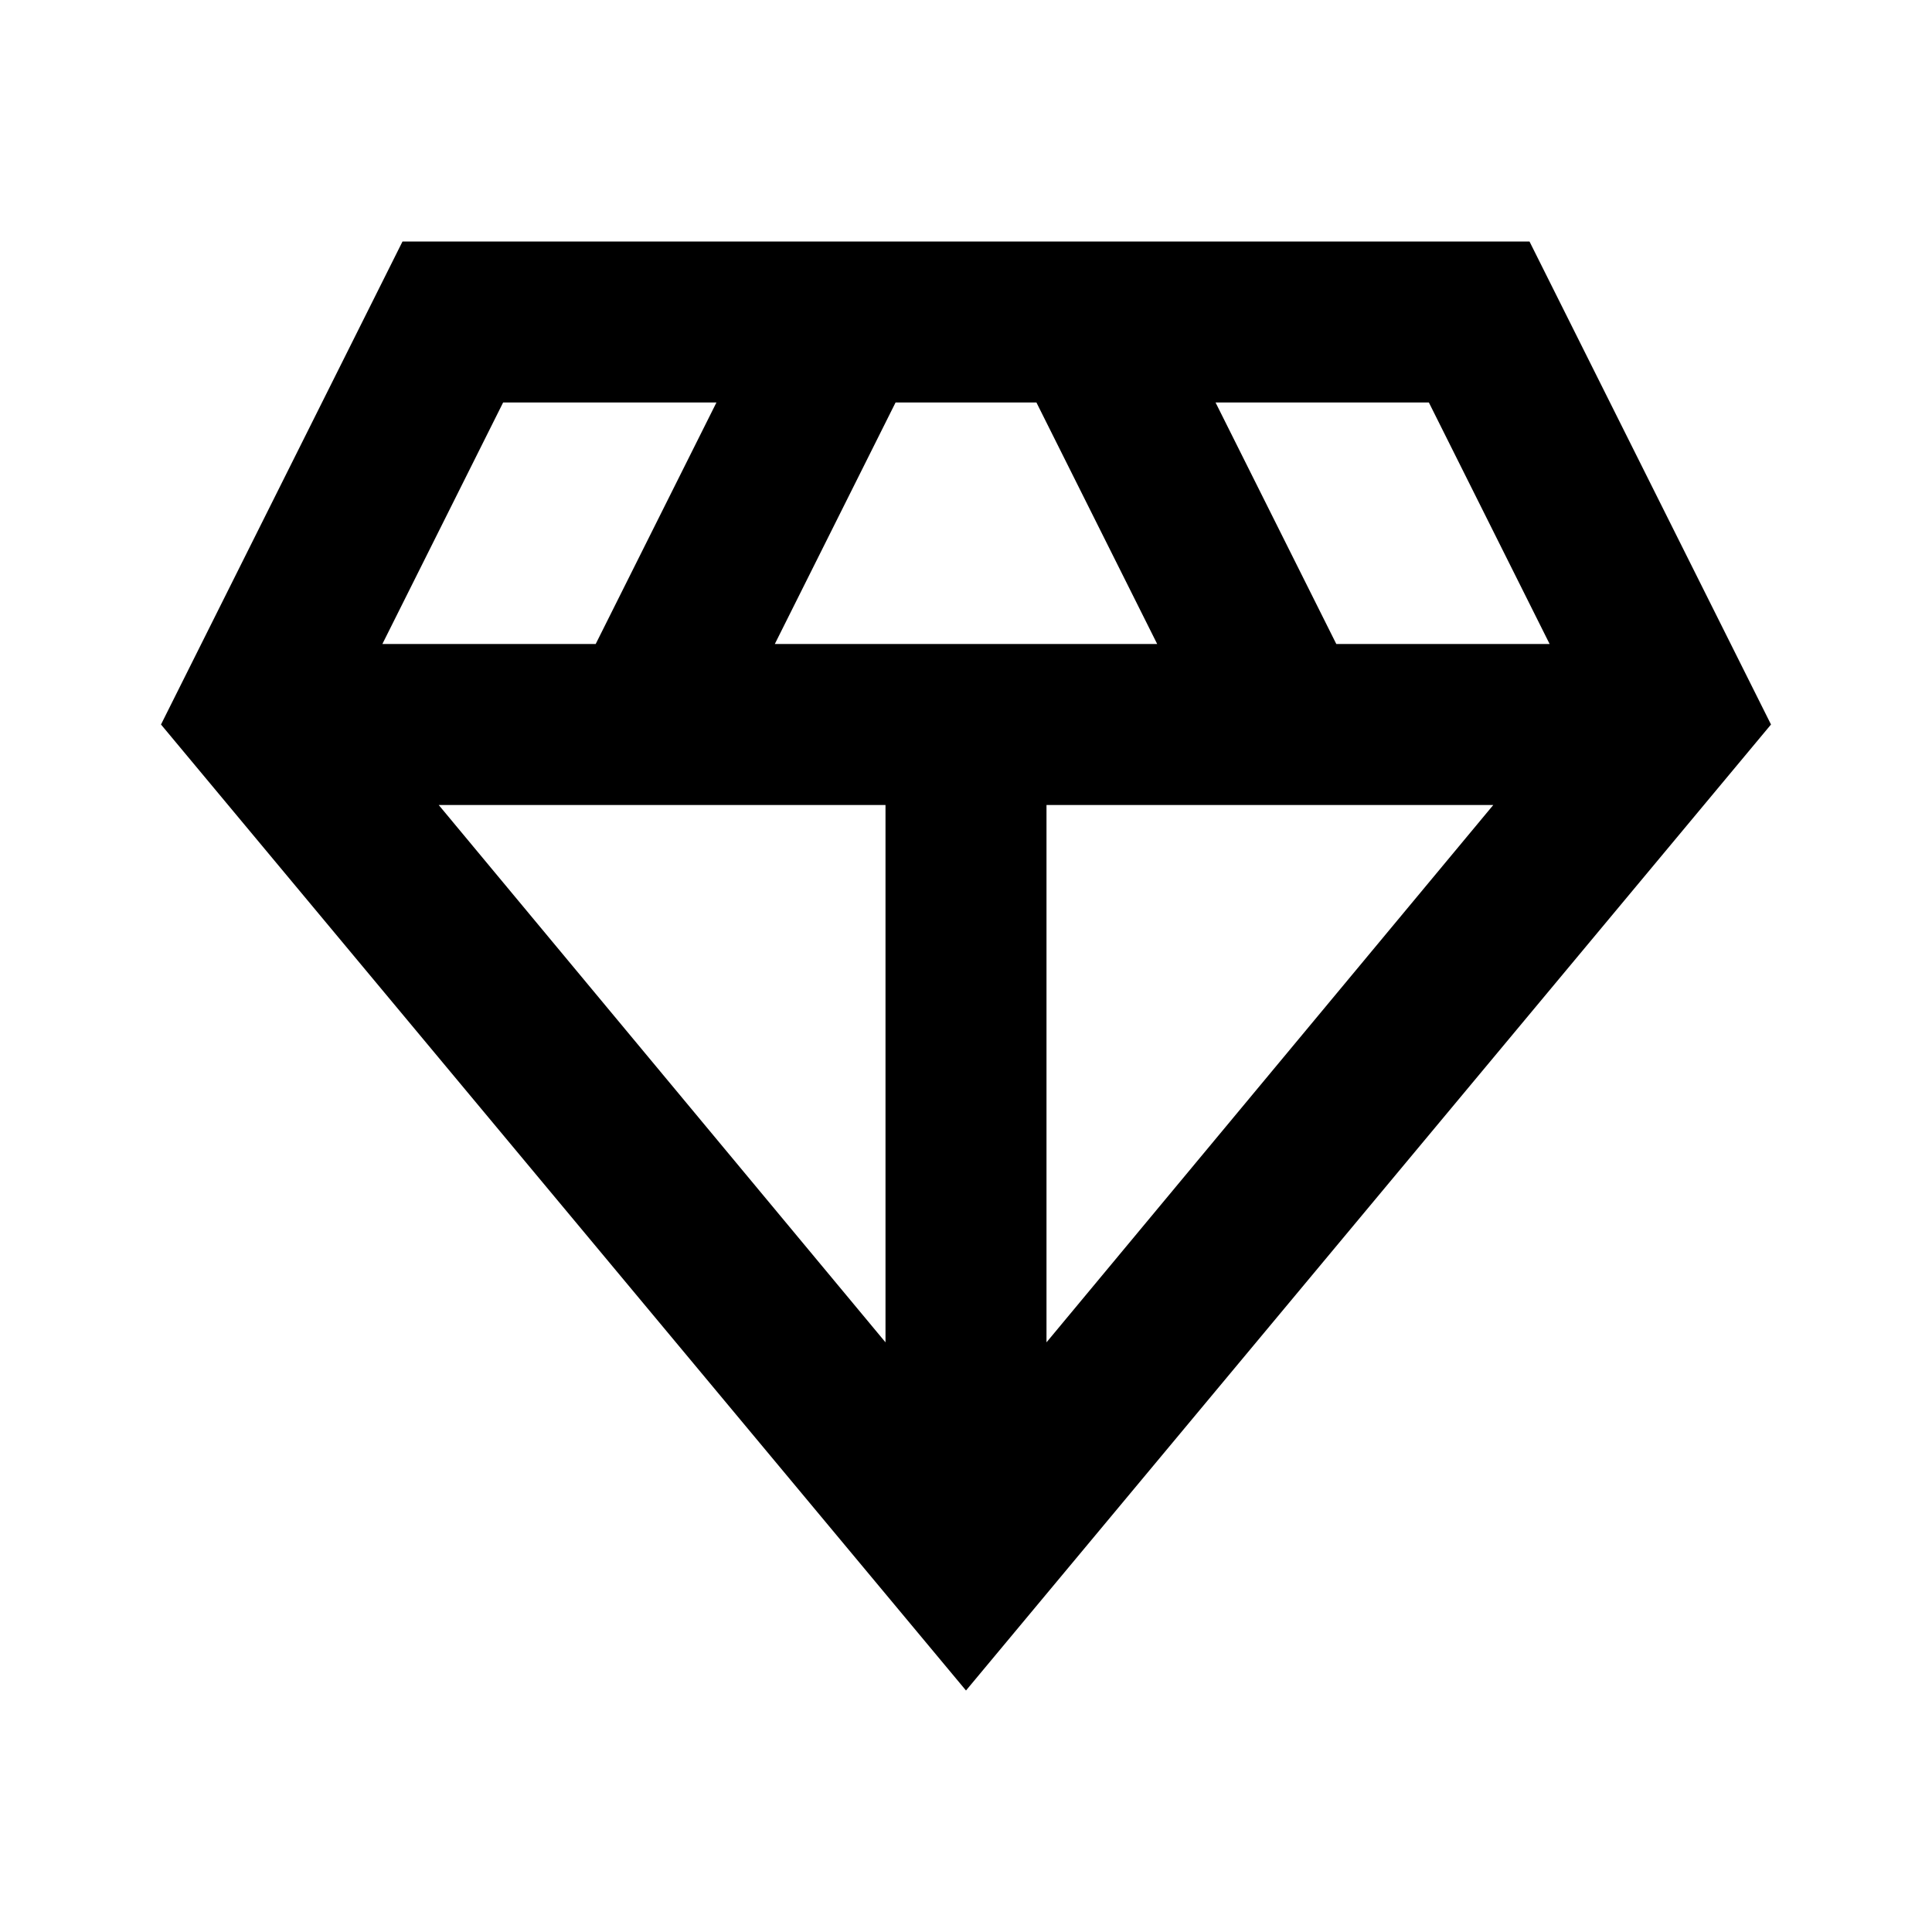
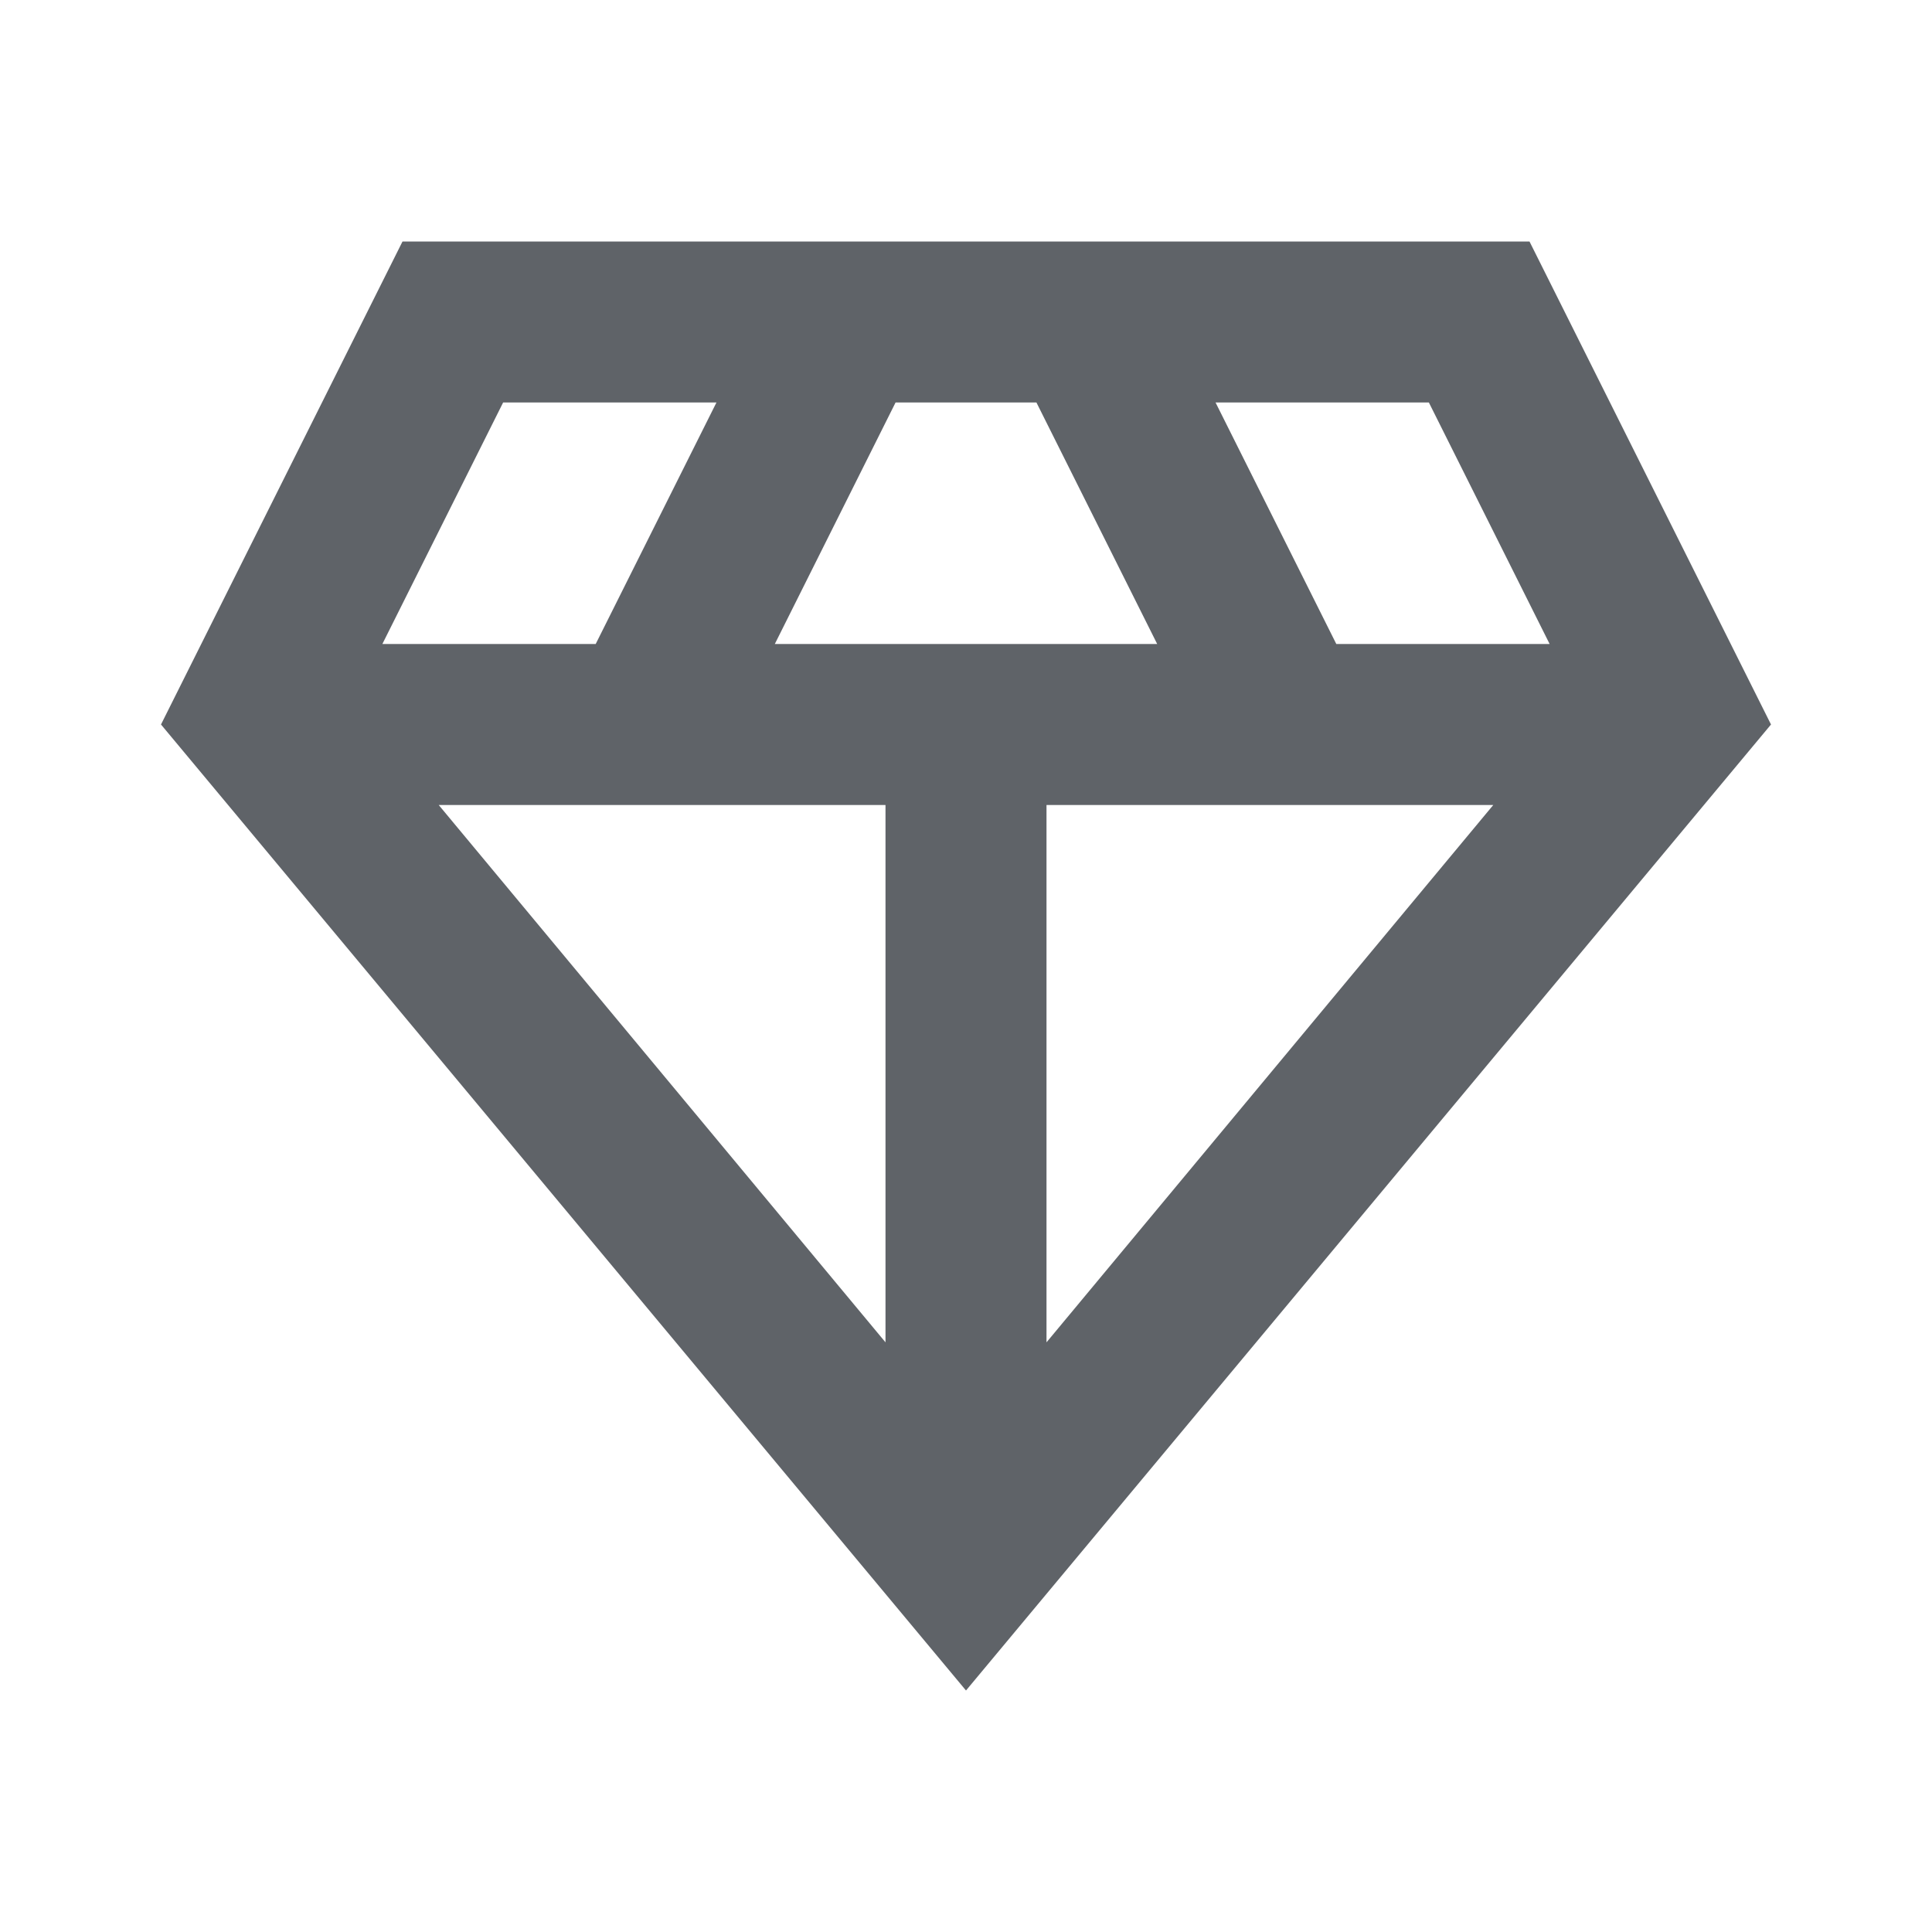
- <svg xmlns="http://www.w3.org/2000/svg" height="24" viewBox="0 -960 960 960" width="24">
+ <svg xmlns="http://www.w3.org/2000/svg" height="24px" viewBox="0 -960 960 960" width="24px" fill="#5f6368">
  <path d="M480-120 80-600l120-240h560l120 240-400 480Zm-95-520h190l-60-120h-70l-60 120Zm55 347v-267H218l222 267Zm80 0 222-267H520v267Zm144-347h106l-60-120H604l60 120Zm-474 0h106l60-120H250l-60 120Z" />
</svg>
